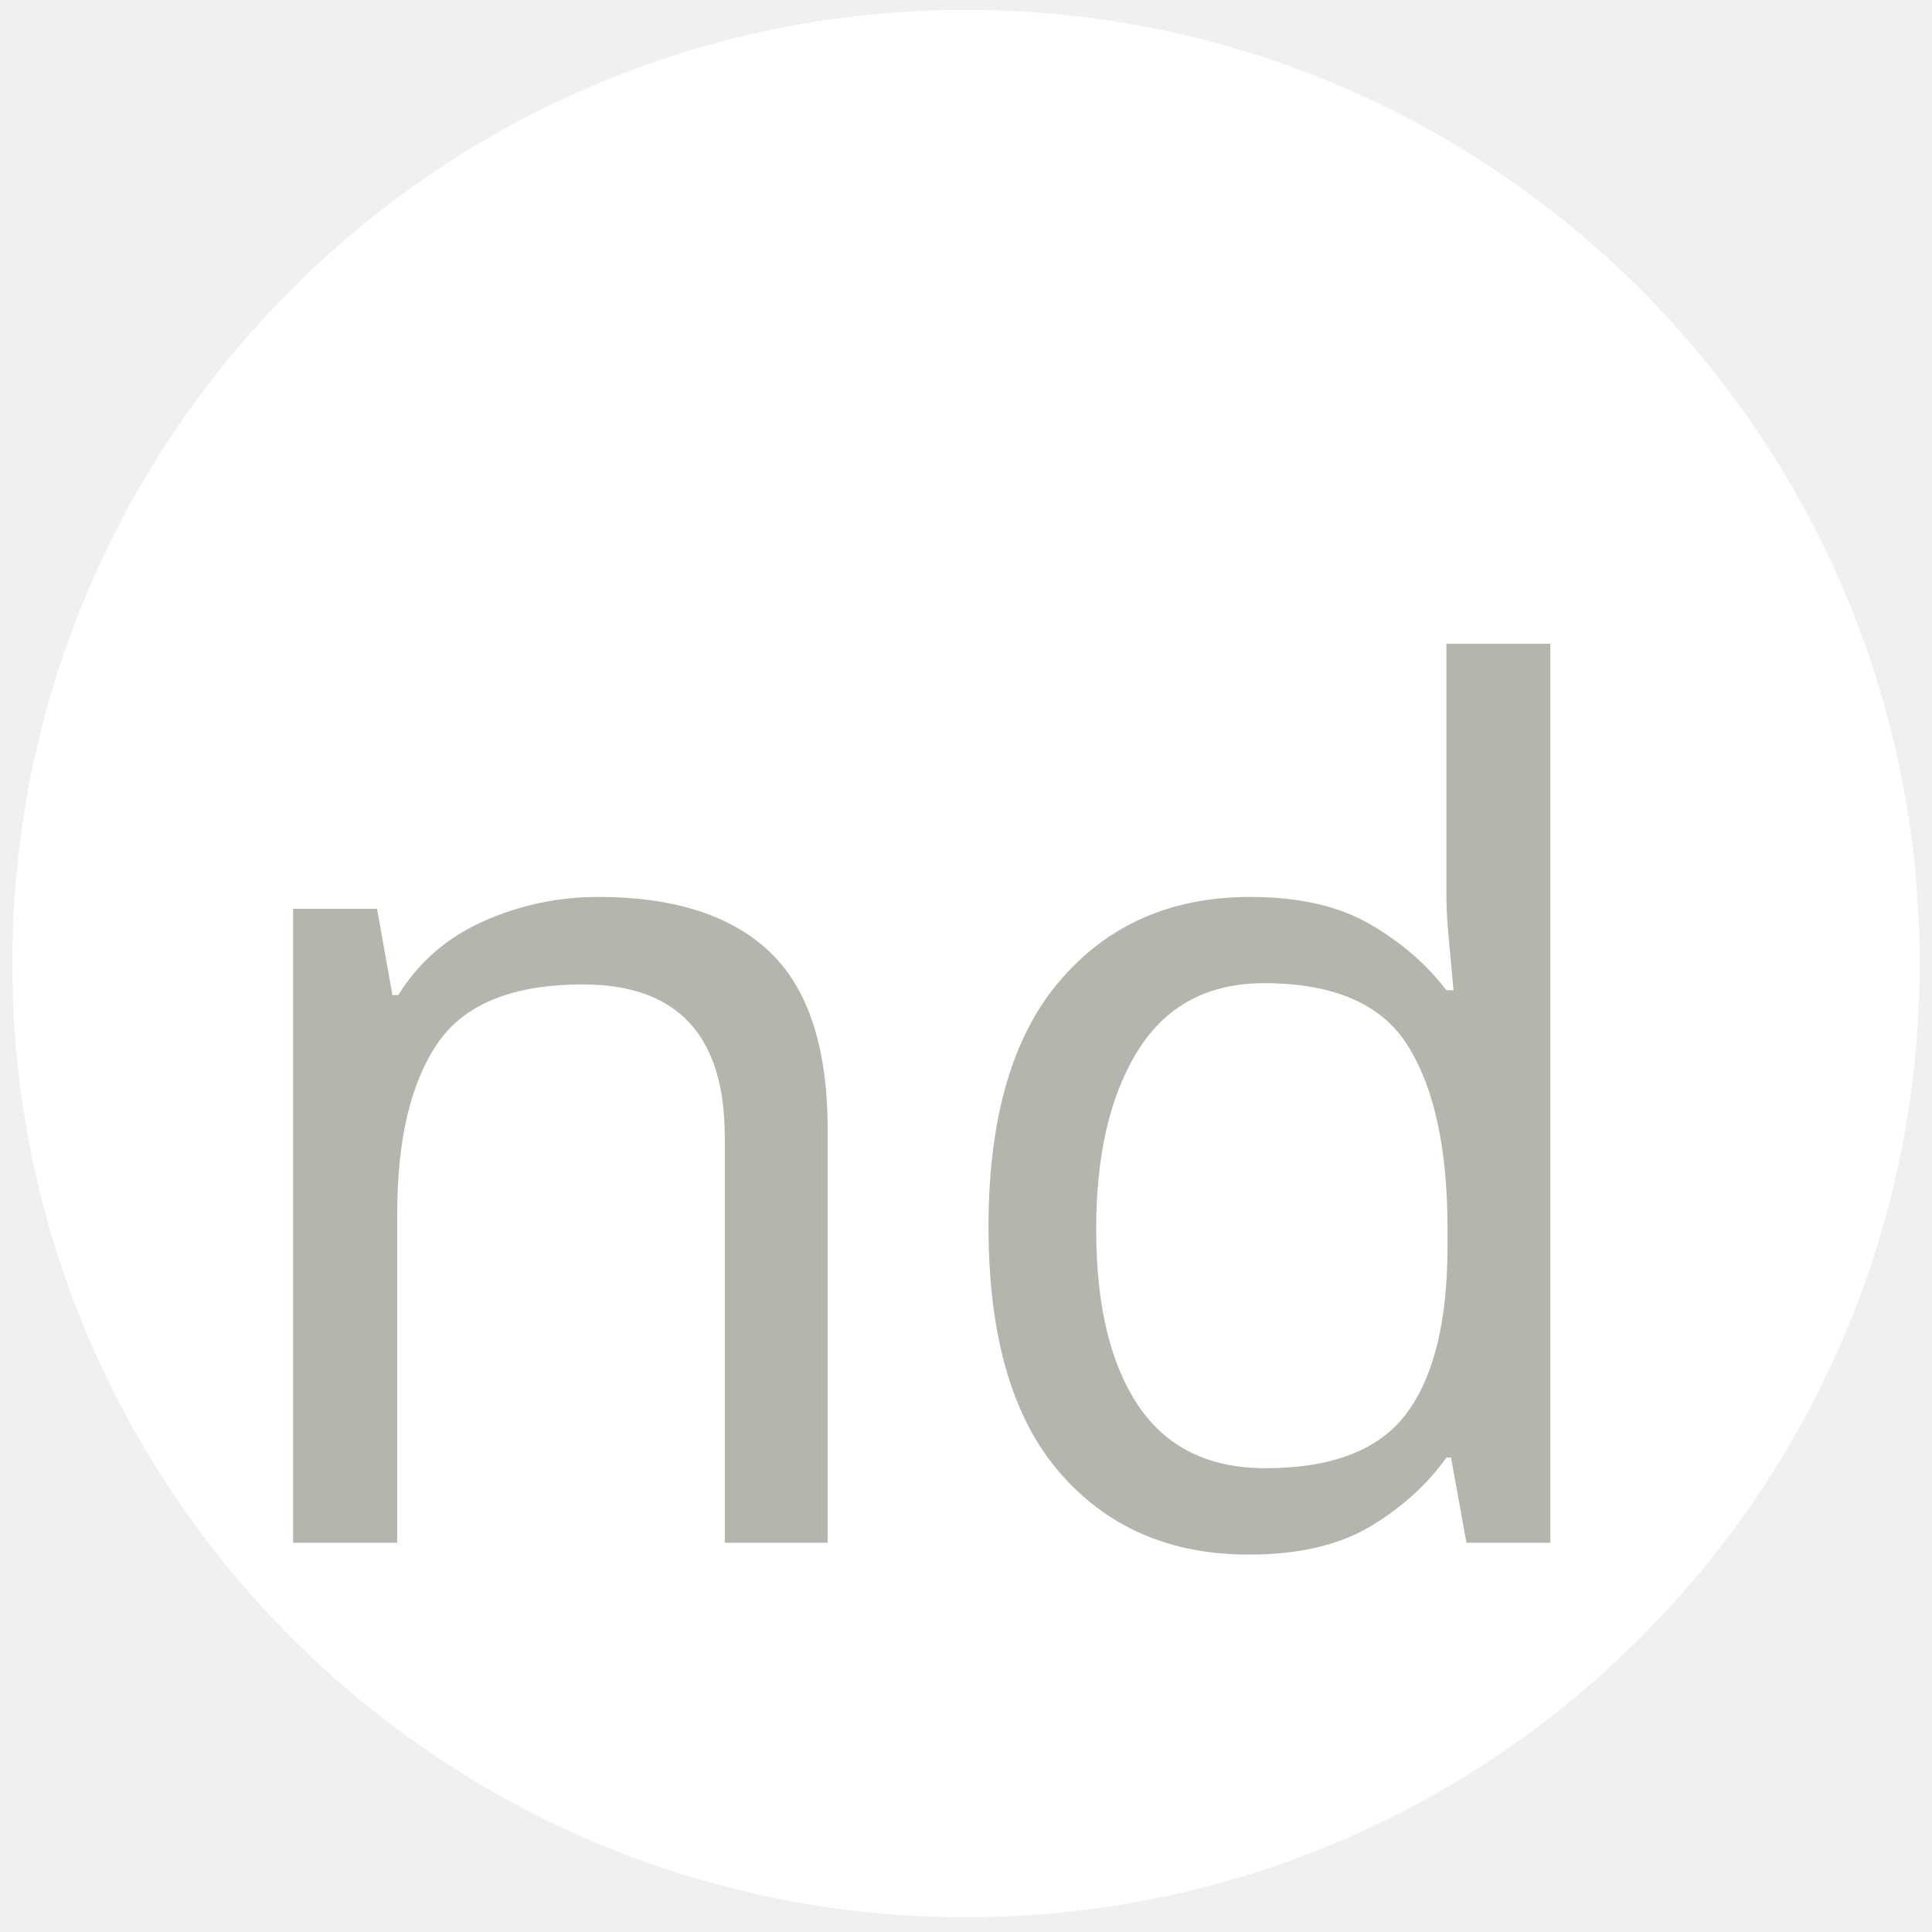
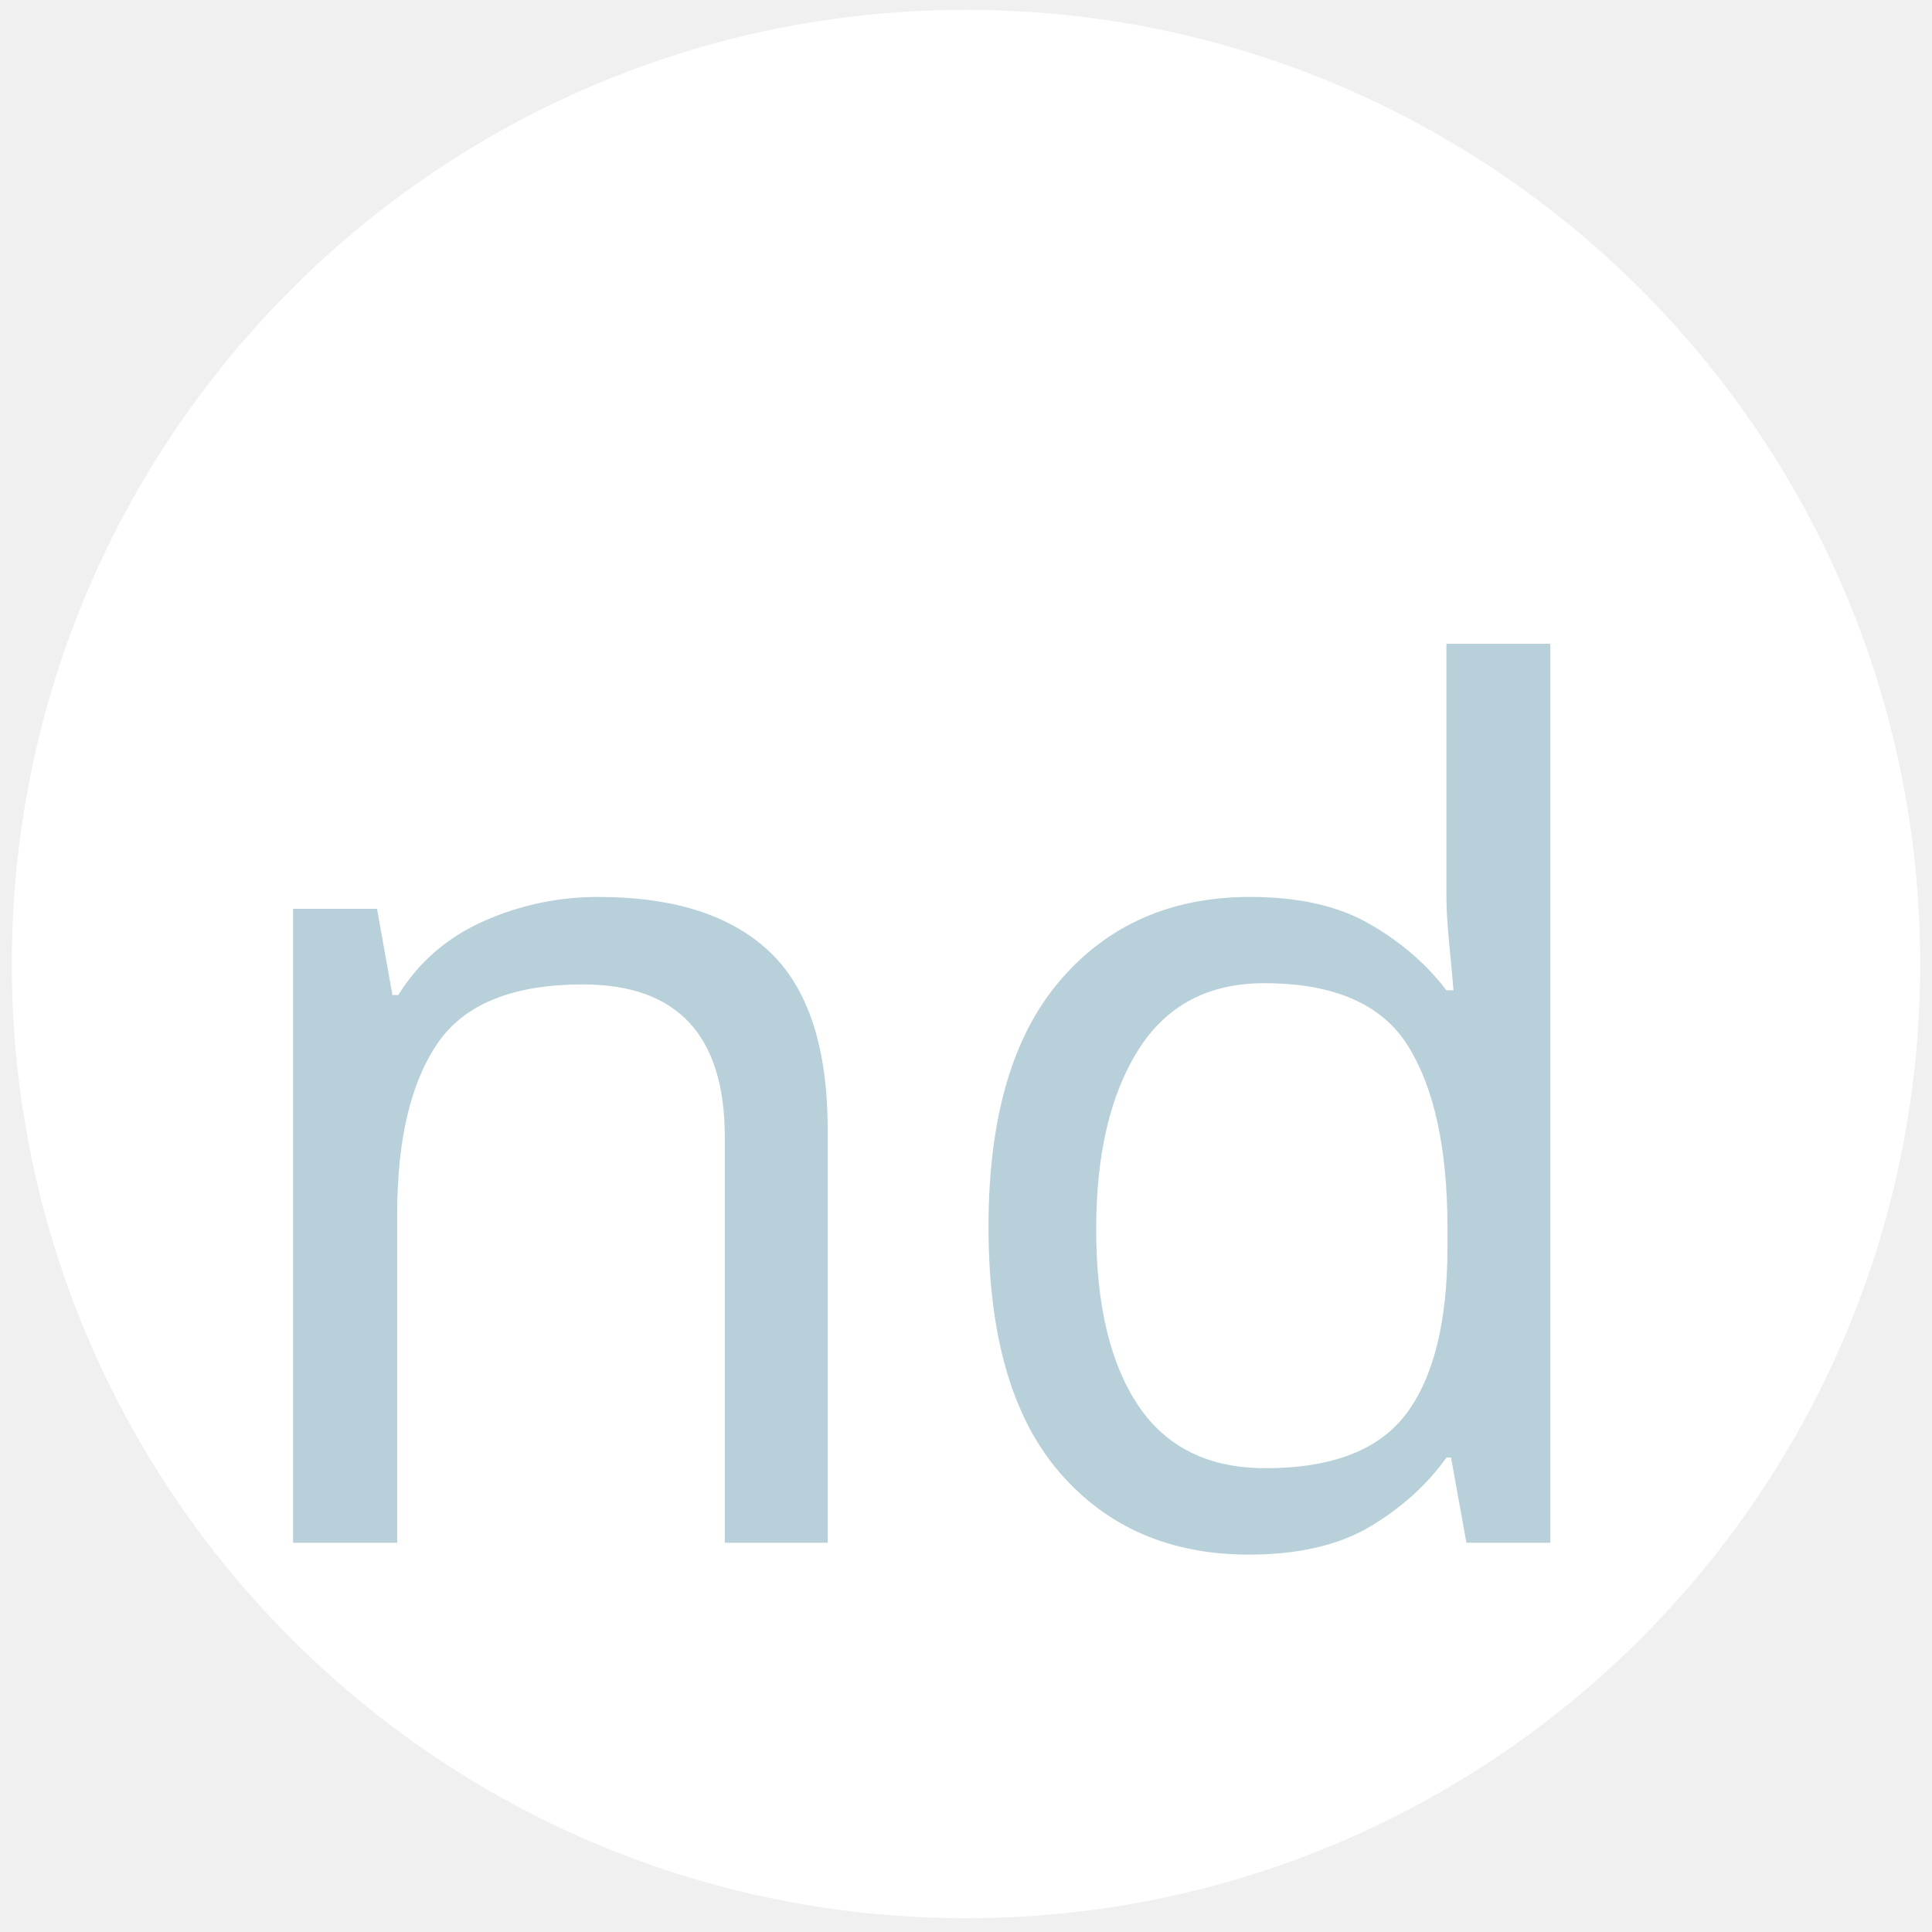
- <svg xmlns="http://www.w3.org/2000/svg" id="Layer_1" data-name="Layer 1" viewBox="0 0 196 196">
-   <defs>
-     <style>.cls-1{fill:#fff;}.cls-2{font-size:120px;fill:#b3b6ad;font-family:AdreenaScriptDemo-Regular, Adreena Script Demo;}</style>
-   </defs>
-   <circle class="cls-1" cx="98" cy="97.75" r="96.75" />
-   <text class="cls-2" transform="translate(19.53 156.51)">nd</text>
+ <svg xmlns="http://www.w3.org/2000/svg" version="1.1" id="Layer_1" x="0px" y="0px" viewBox="0 0 196 196" style="enable-background:new 0 0 196 196;" xml:space="preserve">
+   <style type="text/css">
+ 	.st0{fill:#FFFFFF;}
+ 	.st1{fill:#B7D0D9;}
+ 	.st2{font-family:'AdreenaScriptDemo-Regular';}
+ 	.st3{font-size:120px;}
+ </style>
+   <circle class="st0" cx="98" cy="97.8" r="96.8" />
+   <text transform="matrix(1 0 0 1 19.53 156.51)" class="st1 st2 st3">nd</text>
</svg>
